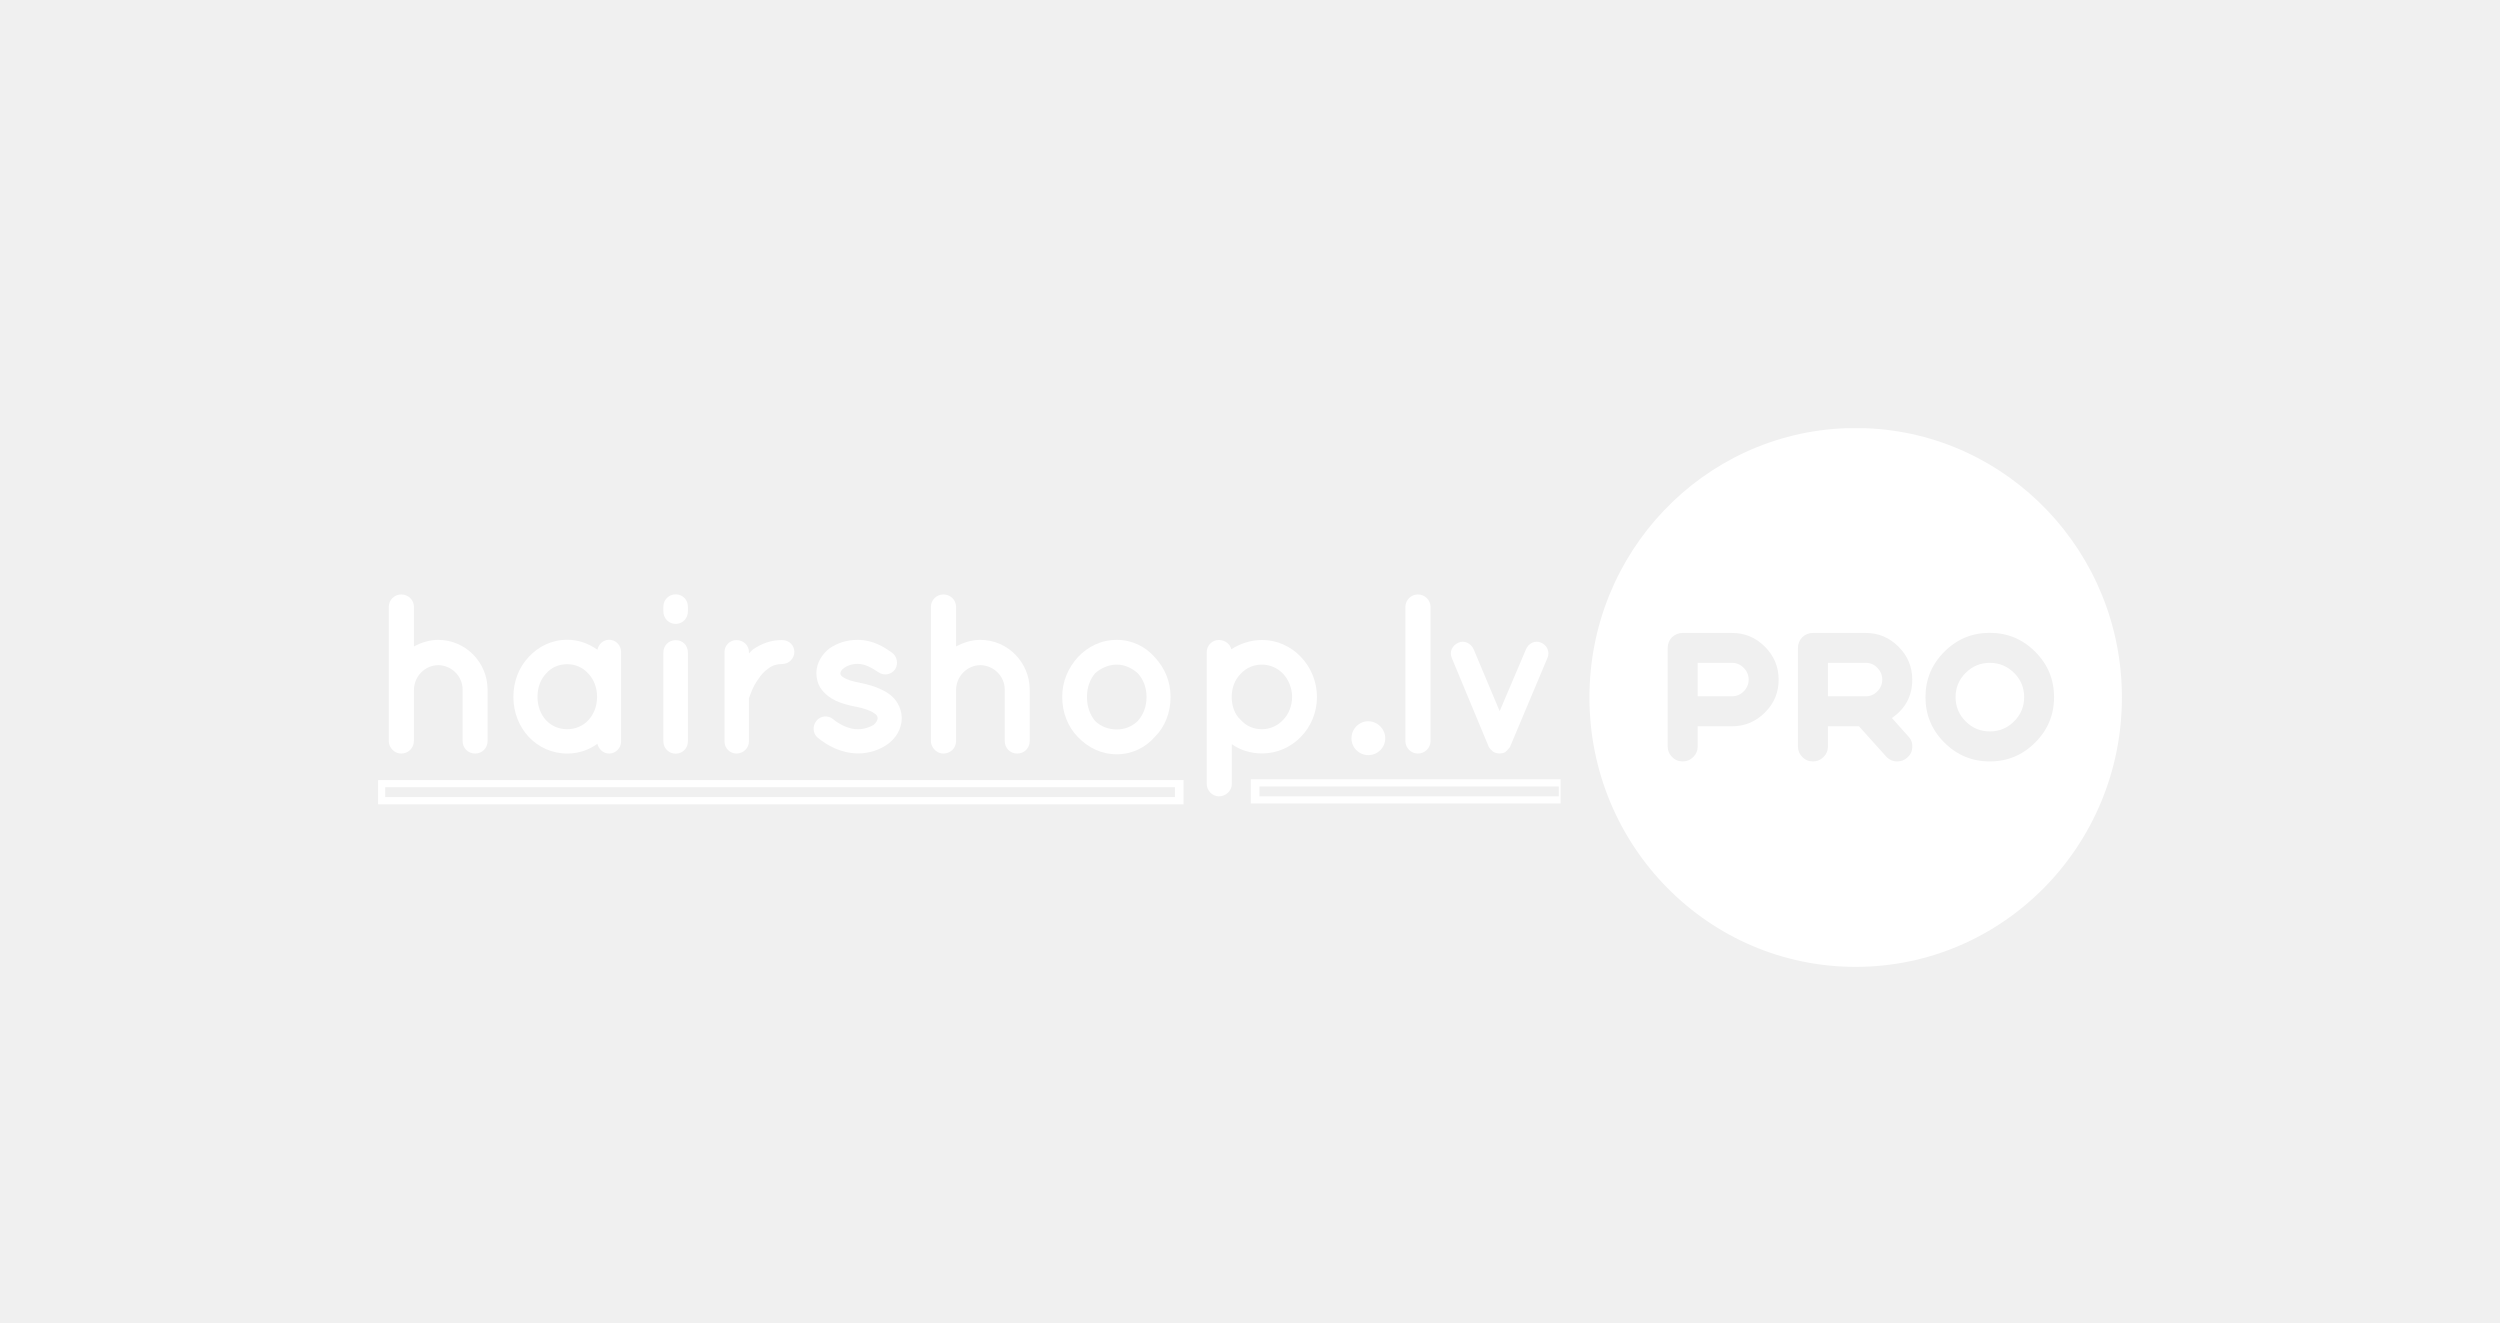
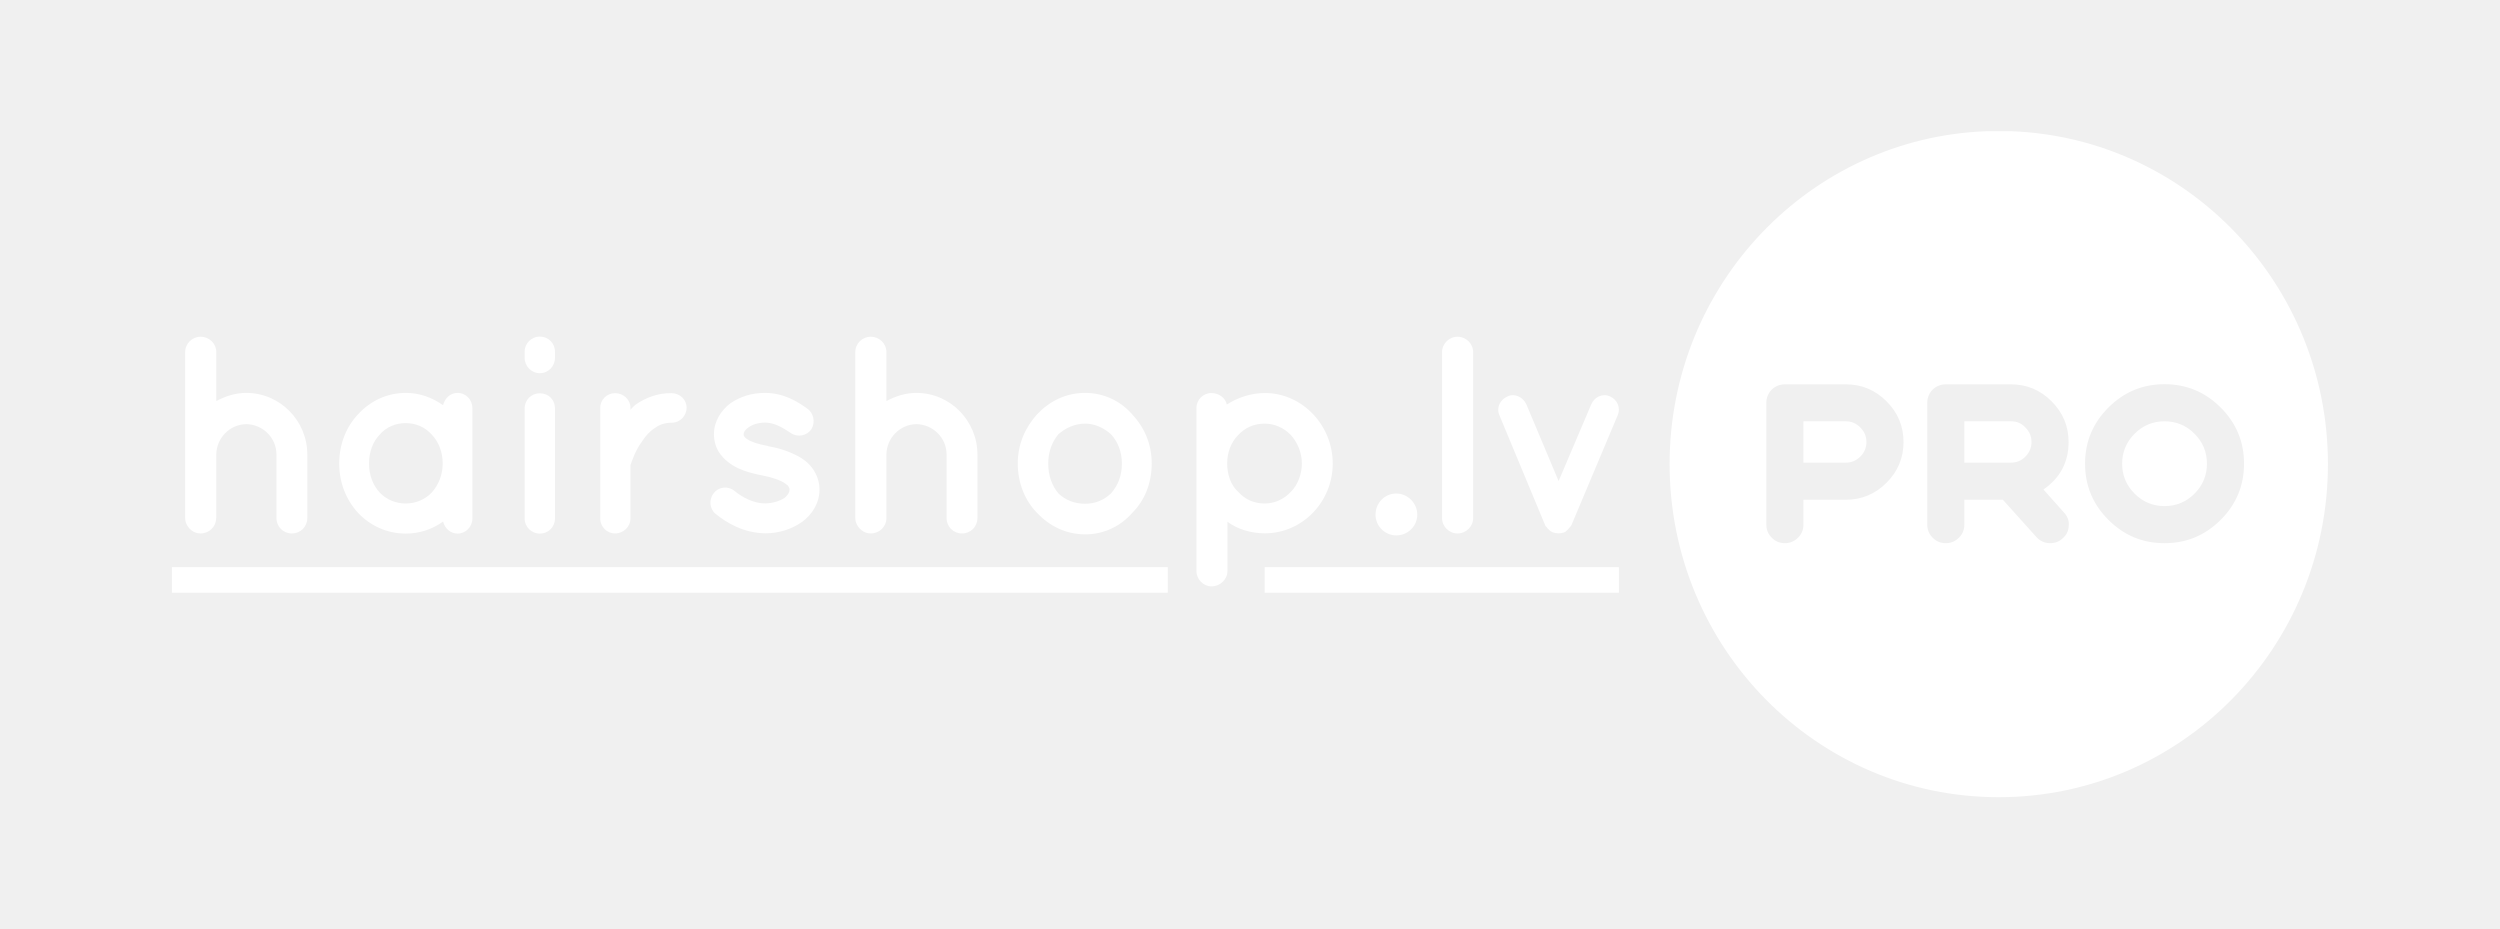
- <svg xmlns="http://www.w3.org/2000/svg" xmlns:xlink="http://www.w3.org/1999/xlink" version="1.1" id="Слой_1" x="0px" y="0px" viewBox="0 0 2383.7 1261.2" style="enable-background:new 0 0 2383.7 1261.2;" xml:space="preserve">
+ <svg xmlns="http://www.w3.org/2000/svg" version="1.1" id="Слой_1" x="0px" y="0px" viewBox="0 0 1928 716.1" style="enable-background:new 0 0 1928 716.1;" xml:space="preserve">
  <style type="text/css">
	.st0{fill:#FFFFFF;}
	.st1{fill-rule:evenodd;clip-rule:evenodd;fill:#FFFFFF;}
</style>
  <g>
-     <defs>
-       <path id="SVGID_1_" d="M-64379.1,607771.9L-64379.1,607771.9z" />
-     </defs>
-     <clipPath id="SVGID_2_">
-       <use xlink:href="#SVGID_1_" style="overflow:visible;" />
-     </clipPath>
-   </g>
-   <g>
-     <defs>
-       <path id="SVGID_3_" d="M-608314.6-1316.8L-608314.6-1316.8z" />
-     </defs>
-     <clipPath id="SVGID_4_">
-       <use xlink:href="#SVGID_3_" style="overflow:visible;" />
-     </clipPath>
-   </g>
-   <g>
-     <path class="st0" d="M394.6,706.6c0,6.7-5.4,11.9-12.1,11.9c-5.4,0-9.9-3.9-11.4-8.9c-0.2-0.9-0.4-1.9-0.4-3V578.7   c0-6.7,5.4-11.9,11.9-11.9c6.7,0,12.1,5.2,12.1,11.9v37.7c6.9-3.7,14.7-6.3,23.1-6.3c26.1,0,47.1,21.5,47.1,47.5v49   c0,6.7-5.2,11.9-11.9,11.9c-6.7,0-11.9-5.2-11.9-11.9v-49c0-12.8-10.4-23.2-23.3-23.4c-12.7,0.2-22.9,10.6-23.1,23.4V706.6z" />
-     <path class="st0" d="M592.2,664.5V707c0,6.3-5.2,11.5-11.4,11.5c-5.6,0-9.9-4.1-11.2-9.3c-8.2,5.9-17.9,9.3-28.7,9.3   c-14.7,0-27.4-6.1-36.7-15.8c-9.3-10-14.7-23.4-14.7-38.2c0-15,5.4-28.4,14.7-38.2c9.3-10,22-16.3,36.7-16.3   c10.8,0,20.5,3.7,28.7,9.5c1.3-5.4,5.6-9.5,11.2-9.5c6.3,0,11.4,5.2,11.4,11.7V664.5z M569.3,664.5c0-9.1-3.2-16.9-8.4-22.3   c-5.2-5.9-12.5-8.9-20.1-8.9c-7.8,0-15.1,3-20.1,8.9c-5.2,5.4-8.2,13.2-8.2,22.3c0,8.9,3,16.7,8.2,22.3c5,5.4,12.3,8.5,20.1,8.5   c7.6,0,14.9-3,20.1-8.5C566.1,681.2,569.3,673.4,569.3,664.5z" />
-     <path class="st0" d="M655.9,583c0,6.5-5,11.9-11.7,11.9c-6.5,0-11.7-5.4-11.7-11.9v-4.6c0-6.5,5.2-11.7,11.7-11.7   c6.7,0,11.7,5.2,11.7,11.7V583z M655.9,622.3v84.6c0,6.5-5,11.7-11.7,11.7c-6.5,0-11.7-5.2-11.7-11.7v-84.6   c0-6.9,5.2-11.9,11.7-11.9C650.9,610.3,655.9,615.3,655.9,622.3z" />
-     <path class="st0" d="M757.4,621.6c0,6.1-5,11.5-11.5,11.5c-5,0-9.3,1.3-13,4.1c-4.1,2.6-7.3,6.3-9.9,10.4   c-5.2,6.9-7.8,15.2-8.9,18.2V707c0,6.3-5.4,11.5-11.9,11.5c-6.3,0-11.4-5.2-11.4-11.5v-85.4c0-6.3,5.2-11.3,11.4-11.3   c6.5,0,11.9,5,11.9,11.3v1.5c1.3-1.5,3-3.3,4.5-4.3c7.1-4.8,16.4-8.7,27.2-8.5C752.4,610.3,757.4,615.3,757.4,621.6" />
-     <path class="st0" d="M778.3,687.5c3.9-5.2,11.4-5.8,16.2-1.7c5.6,4.8,15.3,9.8,23.7,9.5c5.8,0,11.2-2,14.7-4.1   c3-2.6,3.9-4.8,3.9-6.5c0-1.1-0.2-1.5-0.7-2.2c-0.2-0.7-1.1-1.5-2.8-2.6c-3-2.2-9.5-4.6-17.3-6.1h-0.2c-6.7-1.3-13.2-3-18.8-5.6   c-5.8-2.8-11-6.7-14.9-12.6c-2.4-3.9-3.7-8.7-3.7-13.7c0-10,5.6-18.4,12.7-23.8c7.6-5.2,16.6-8,26.6-8c14.9,0,25.5,7.1,32.4,11.9   c5.2,3.5,6.7,10.6,3.5,16c-3.5,5.2-10.6,6.7-16,3c-6.9-4.6-13-8-19.9-8c-5.4,0-10.1,1.7-12.9,3.9c-2.8,1.9-3.5,3.9-3.5,5   c0,0.9,0,1.1,0.4,1.7c0.2,0.4,0.9,1.3,2.4,2.2c2.8,2,8.4,3.9,15.8,5.2l0.2,0.2h0.2c7.1,1.3,13.8,3.2,20.1,6.3   c5.8,2.6,11.7,6.7,15.3,12.8c2.6,4.3,4.1,9.3,4.1,14.3c0,10.6-5.8,19.5-13.6,25.1c-7.8,5.4-17.5,8.7-28.1,8.7   c-16.8-0.2-29.8-8-38.4-15C775.1,699.7,774.4,692.3,778.3,687.5" />
-     <path class="st0" d="M911.6,706.6c0,6.7-5.4,11.9-12.1,11.9c-5.4,0-9.9-3.9-11.5-8.9c-0.2-0.9-0.4-1.9-0.4-3V578.7   c0-6.7,5.4-11.9,11.9-11.9c6.7,0,12.1,5.2,12.1,11.9v37.7c6.9-3.7,14.7-6.3,23.1-6.3c26.1,0,47.1,21.5,47.1,47.5v49   c0,6.7-5.2,11.9-11.9,11.9c-6.7,0-11.9-5.2-11.9-11.9v-49c0-12.8-10.4-23.2-23.3-23.4c-12.7,0.2-22.9,10.6-23.1,23.4V706.6z" />
-     <path class="st0" d="M1027.7,702.7c-9.3-9.5-14.9-23-14.9-38.2c0-14.8,5.6-27.5,14.9-37.9c9.7-10.2,22.2-16.5,37.2-16.5   c14.3,0,27.2,6.3,36.1,16.5c9.7,10.4,15.1,23.2,15.1,37.9c0,15.2-5.4,28.6-15.1,38.2c-8.9,10.2-21.8,16.5-36.1,16.5   C1050,719.2,1037.5,712.9,1027.7,702.7 M1036.4,664.5c0,9.3,2.8,16.9,7.8,23c5.4,5.2,12.5,8,20.7,8c7.6,0,14.5-2.8,19.9-8   c5.4-6.1,8.4-13.7,8.4-23c0-8.9-3-16.7-8.4-22.6c-5.4-4.8-12.3-8.2-19.9-8.2c-8.2,0-15.3,3.5-20.7,8.2   C1039.2,647.8,1036.4,655.6,1036.4,664.5z" />
-     <path class="st0" d="M1150.6,747.6v-82.8v-0.2v-42.9c0-6.3,5.2-11.5,11.5-11.5c6.1,0,11,4.1,11.9,8.9c8-5.2,18.4-8.9,29.4-8.9   c28.7,0,52.3,24.7,52.3,54.4c0,29.7-23.6,53.8-52.3,53.8c-10.8,0-21.2-3.2-28.9-8.9v38.1c0,6.1-5.4,11.7-12.3,11.7   C1155.8,759.3,1150.6,753.6,1150.6,747.6 M1174.4,664.5c0,8.4,2.8,16.7,8.4,21.7c5.4,6.1,12.5,9.1,20.5,9.1c7.3,0,14.7-3,20.3-9.1   c5-5,8.4-13.2,8.4-21.7c0-8.5-3.4-16.3-8.4-21.9c-5.6-5.9-13-8.9-20.3-8.9c-8,0-15.1,3-20.5,8.9   C1177.2,648.3,1174.4,656.1,1174.4,664.5z" />
-     <path class="st0" d="M1304.6,687.7c8.8,0,16.2,7.4,16.2,16.3c0,8.9-7.3,16-16.2,16c-8.8,0-16-7.2-16-16   C1288.6,695.1,1295.7,687.7,1304.6,687.7" />
-     <path class="st0" d="M1351.9,566.8c6.7,0,12.1,5.4,12.1,11.9v127.9c0,6.5-5.4,11.9-12.1,11.9c-6.5,0-11.9-5.4-11.9-11.9V578.7   C1340,572.2,1345.4,566.8,1351.9,566.8" />
-     <path class="st0" d="M1475.4,627.5l-35.4,84.1c-0.2,0.7-0.7,1.3-0.9,1.5c0,0.2-0.2,0.2-0.2,0.2c-0.4,0.4-0.9,1.1-1.3,1.5   c0,0.2-0.2,0.2-0.2,0.2c-0.4,0.7-0.9,0.9-1.3,1.3c0,0-0.2,0-0.2,0.2c-0.4,0.4-0.9,0.9-1.5,1.1h-0.4v0.2c-0.7,0-1.3,0.2-1.7,0.4   h-0.4c-0.9,0.2-1.5,0.2-2.2,0.2c-0.4,0-1.1,0-1.9-0.2h-0.4c-0.7-0.2-1.1-0.4-1.7-0.4v-0.2h-0.4c-0.7-0.2-1.1-0.7-1.9-1.1   c0-0.2-0.2-0.2-0.2-0.2c-0.4-0.4-0.9-0.7-1.3-1.3c-0.2,0-0.2,0-0.4-0.2c-0.2-0.4-0.7-1.1-1.1-1.5c-0.2,0-0.2,0-0.2-0.2   c-0.4-0.2-0.7-0.9-0.9-1.5l-35-84.1c-2.6-5.8,0.2-12.1,6.3-14.7c5.2-2.6,11.9,0.4,14.5,6.3l24.8,59l25.1-59   c2.4-5.9,8.9-8.9,14.5-6.3C1475.2,615.3,1478,621.6,1475.4,627.5" />
-     <path class="st1" d="M360.5,743.8v23.1h768v-23.1H360.5z M1120.3,760h-753v-9.4h753V760z" />
-     <path class="st1" d="M1192.6,743v23.1H1488V743H1192.6z M1486.3,759.3h-285.4v-9.4h285.4V759.3z" />
+     <path class="st0" d="M166.7,399.5c0,6.7-5.4,11.9-12.1,11.9c-5.4,0-9.9-3.9-11.4-8.9c-0.2-0.9-0.4-1.9-0.4-3V271.6   c0-6.7,5.4-11.9,11.9-11.9c6.7,0,12.1,5.2,12.1,11.9v37.7c6.9-3.7,14.7-6.3,23.1-6.3c26.1,0,47.1,21.5,47.1,47.5v49   c0,6.7-5.2,11.9-11.9,11.9c-6.7,0-11.9-5.2-11.9-11.9v-49c0-12.8-10.4-23.2-23.3-23.4c-12.7,0.2-22.9,10.6-23.1,23.4v49H166.7z" />
+     <path class="st0" d="M364.3,357.5V400c0,6.3-5.2,11.5-11.4,11.5c-5.6,0-9.9-4.1-11.2-9.3c-8.2,5.9-17.9,9.3-28.7,9.3   c-14.7,0-27.4-6.1-36.7-15.8c-9.3-10-14.7-23.4-14.7-38.2c0-15,5.4-28.4,14.7-38.2c9.3-10,22-16.3,36.7-16.3   c10.8,0,20.5,3.7,28.7,9.5c1.3-5.4,5.6-9.5,11.2-9.5c6.3,0,11.4,5.2,11.4,11.7V357.5z M341.4,357.5c0-9.1-3.2-16.9-8.4-22.3   c-5.2-5.9-12.5-8.9-20.1-8.9c-7.8,0-15.1,3-20.1,8.9c-5.2,5.4-8.2,13.2-8.2,22.3c0,8.9,3,16.7,8.2,22.3c5,5.4,12.3,8.5,20.1,8.5   c7.6,0,14.9-3,20.1-8.5C338.1,374.1,341.4,366.3,341.4,357.5z" />
+     <path class="st0" d="M428,275.9c0,6.5-5,11.9-11.7,11.9c-6.5,0-11.7-5.4-11.7-11.9v-4.6c0-6.5,5.2-11.7,11.7-11.7   c6.7,0,11.7,5.2,11.7,11.7V275.9z M428,315.2v84.6c0,6.5-5,11.7-11.7,11.7c-6.5,0-11.7-5.2-11.7-11.7v-84.6   c0-6.9,5.2-11.9,11.7-11.9C423,303.3,428,308.2,428,315.2z" />
+     <path class="st0" d="M529.5,314.5c0,6.1-5,11.5-11.5,11.5c-5,0-9.3,1.3-13,4.1c-4.1,2.6-7.3,6.3-9.9,10.4   c-5.2,6.9-7.8,15.2-8.9,18.2v41.2c0,6.3-5.4,11.5-11.9,11.5c-6.3,0-11.4-5.2-11.4-11.5v-85.4c0-6.3,5.2-11.3,11.4-11.3   c6.5,0,11.9,5,11.9,11.3v1.5c1.3-1.5,3-3.3,4.5-4.3c7.1-4.8,16.4-8.7,27.2-8.5C524.5,303.3,529.5,308.2,529.5,314.5" />
+     <path class="st0" d="M550.4,380.4c3.9-5.2,11.4-5.8,16.2-1.7c5.6,4.8,15.3,9.8,23.7,9.5c5.8,0,11.2-2,14.7-4.1   c3-2.6,3.9-4.8,3.9-6.5c0-1.1-0.2-1.5-0.7-2.2c-0.2-0.7-1.1-1.5-2.8-2.6c-3-2.2-9.5-4.6-17.3-6.1H588c-6.7-1.3-13.2-3-18.8-5.6   c-5.8-2.8-11-6.7-14.9-12.6c-2.4-3.9-3.7-8.7-3.7-13.7c0-10,5.6-18.4,12.7-23.8c7.6-5.2,16.6-8,26.6-8c14.9,0,25.5,7.1,32.4,11.9   c5.2,3.5,6.7,10.6,3.5,16c-3.5,5.2-10.6,6.7-16,3c-6.9-4.6-13-8-19.9-8c-5.4,0-10.1,1.7-12.9,3.9c-2.8,1.9-3.5,3.9-3.5,5   c0,0.9,0,1.1,0.4,1.7c0.2,0.4,0.9,1.3,2.4,2.2c2.8,2,8.4,3.9,15.8,5.2l0.2,0.2h0.2c7.1,1.3,13.8,3.2,20.1,6.3   c5.8,2.6,11.7,6.7,15.3,12.8c2.6,4.3,4.1,9.3,4.1,14.3c0,10.6-5.8,19.5-13.6,25.1c-7.8,5.4-17.5,8.7-28.1,8.7   c-16.8-0.2-29.8-8-38.4-15C547.2,392.6,546.5,385.2,550.4,380.4" />
+     <path class="st0" d="M683.6,399.5c0,6.7-5.4,11.9-12.1,11.9c-5.4,0-9.9-3.9-11.5-8.9c-0.2-0.9-0.4-1.9-0.4-3V271.6   c0-6.7,5.4-11.9,11.9-11.9c6.7,0,12.1,5.2,12.1,11.9v37.7c6.9-3.7,14.7-6.3,23.1-6.3c26.1,0,47.1,21.5,47.1,47.5v49   c0,6.7-5.2,11.9-11.9,11.9s-11.9-5.2-11.9-11.9v-49c0-12.8-10.4-23.2-23.3-23.4c-12.7,0.2-22.9,10.6-23.1,23.4L683.6,399.5   L683.6,399.5z" />
+     <path class="st0" d="M799.8,395.6c-9.3-9.5-14.9-23-14.9-38.2c0-14.8,5.6-27.5,14.9-37.9C809.5,309.3,822,303,837,303   c14.3,0,27.2,6.3,36.1,16.5c9.7,10.4,15.1,23.2,15.1,37.9c0,15.2-5.4,28.6-15.1,38.2c-8.9,10.2-21.8,16.5-36.1,16.5   C822.1,412.1,809.5,405.8,799.8,395.6 M808.4,357.5c0,9.3,2.8,16.9,7.8,23c5.4,5.2,12.5,8,20.7,8c7.6,0,14.5-2.8,19.9-8   c5.4-6.1,8.4-13.7,8.4-23c0-8.9-3-16.7-8.4-22.6c-5.4-4.8-12.3-8.2-19.9-8.2c-8.2,0-15.3,3.5-20.7,8.2   C811.3,340.8,808.4,348.6,808.4,357.5z" />
+     <path class="st0" d="M922.7,440.5v-82.8v-0.2v-42.9c0-6.3,5.2-11.5,11.5-11.5c6.1,0,11,4.1,11.9,8.9c8-5.2,18.4-8.9,29.4-8.9   c28.7,0,52.3,24.7,52.3,54.4c0,29.7-23.6,53.8-52.3,53.8c-10.8,0-21.2-3.2-28.9-8.9v38.1c0,6.1-5.4,11.7-12.3,11.7   C927.9,452.2,922.7,446.6,922.7,440.5 M946.4,357.5c0,8.4,2.8,16.7,8.4,21.7c5.4,6.1,12.5,9.1,20.5,9.1c7.3,0,14.7-3,20.3-9.1   c5-5,8.4-13.2,8.4-21.7s-3.4-16.3-8.4-21.9c-5.6-5.9-13-8.9-20.3-8.9c-8,0-15.1,3-20.5,8.9C949.3,341.2,946.4,349,946.4,357.5z" />
+     <path class="st0" d="M1076.8,380.6c8.8,0,16.2,7.4,16.2,16.3s-7.3,16-16.2,16c-8.8,0-16-7.2-16-16   C1060.8,388,1067.8,380.6,1076.8,380.6" />
+     <path class="st0" d="M1124,259.7c6.7,0,12.1,5.4,12.1,11.9v127.9c0,6.5-5.4,11.9-12.1,11.9c-6.5,0-11.9-5.4-11.9-11.9V271.6   C1112.1,265.1,1117.5,259.7,1124,259.7" />
+     <path class="st0" d="M1247.5,320.4l-35.4,84.1c-0.2,0.7-0.7,1.3-0.9,1.5c0,0.2-0.2,0.2-0.2,0.2c-0.4,0.4-0.9,1.1-1.3,1.5   c0,0.2-0.2,0.2-0.2,0.2c-0.4,0.7-0.9,0.9-1.3,1.3c0,0-0.2,0-0.2,0.2c-0.4,0.4-0.9,0.9-1.5,1.1h-0.4v0.2c-0.7,0-1.3,0.2-1.7,0.4   h-0.4c-0.9,0.2-1.5,0.2-2.2,0.2c-0.4,0-1.1,0-1.9-0.2h-0.4c-0.7-0.2-1.1-0.4-1.7-0.4v-0.2h-0.4c-0.7-0.2-1.1-0.7-1.9-1.1   c0-0.2-0.2-0.2-0.2-0.2c-0.4-0.4-0.9-0.7-1.3-1.3c-0.2,0-0.2,0-0.4-0.2c-0.2-0.4-0.7-1.1-1.1-1.5c-0.2,0-0.2,0-0.2-0.2   c-0.4-0.2-0.7-0.9-0.9-1.5l-35-84.1c-2.6-5.8,0.2-12.1,6.3-14.7c5.2-2.6,11.9,0.4,14.5,6.3l24.8,59l25.1-59   c2.4-5.9,8.9-8.9,14.5-6.3C1247.3,308.2,1250.1,314.5,1247.5,320.4" />
    <g>
-       <path class="st1" d="M1651.4,632h-32.7v31.9h32.7c4.4,0,8.1-1.6,11.2-4.7c3.1-3.1,4.7-6.9,4.7-11.2c0-4.4-1.6-8.1-4.7-11.2    C1659.5,633.6,1655.8,632,1651.4,632z" />
-       <path class="st1" d="M1897.3,632c-9,0-16.7,3.2-23.1,9.6c-6.4,6.4-9.6,14.1-9.6,23.1c0,9,3.2,16.7,9.6,23.1    c6.4,6.4,14.1,9.6,23.1,9.6c9,0,16.7-3.2,23.1-9.6c6.4-6.4,9.6-14.1,9.6-23.1c0-9-3.2-16.7-9.6-23.1    C1913.9,635.2,1906.2,632,1897.3,632z" />
-       <path class="st1" d="M1778.8,632h-35.9v31.9h35.9c4.5,0,8.2-1.6,11.2-4.7c3.1-3.1,4.7-6.9,4.7-11.2c0-4.4-1.6-8.1-4.7-11.2    C1787.1,633.6,1783.3,632,1778.8,632z" />
-       <path class="st1" d="M1779.1,408.3h-19.5c-135.7,5.2-244.1,118.1-244.1,256.7c0,141.9,113.6,256.9,253.8,256.9    c140.2,0,253.9-115,253.9-256.9C2023.2,526.5,1914.8,413.5,1779.1,408.3z M1682.8,679.4c-8.7,8.7-19.2,13.1-31.4,13.1h-32.7v19.2    c0,4-1.4,7.3-4.1,10c-2.9,2.9-6.3,4.3-10.2,4.3c-4,0-7.4-1.4-10.2-4.3c-2.7-2.7-4.1-6.1-4.1-10v-93.9c0-3.9,1.4-7.4,4.1-10.2    c2.9-2.7,6.3-4.1,10.2-4.1h47c12.3,0,22.7,4.4,31.4,13.1c8.7,8.7,13.1,19.2,13.1,31.4S1691.6,670.7,1682.8,679.4z M1823.3,712.5    c-0.1,4-1.7,7.2-4.7,9.8c-2.7,2.5-5.9,3.7-9.6,3.7c-4.2,0-7.8-1.6-10.6-4.7l-25.9-28.8h-29.6v19.2c0,4-1.4,7.3-4.1,10    c-2.9,2.9-6.3,4.3-10.2,4.3c-4,0-7.4-1.4-10.2-4.3c-2.7-2.7-4.1-6.1-4.1-10v-93.9c0-3.9,1.4-7.4,4.1-10.2    c2.9-2.7,6.3-4.1,10.2-4.1h50.2c12.3,0,22.7,4.4,31.4,13.1c8.7,8.7,13.1,19.2,13.1,31.4c0,15.5-6.5,27.7-19.4,36.6l15.7,17.6    C1822.4,705.1,1823.6,708.5,1823.3,712.5z M1940.5,708c-12,12-26.4,18-43.3,18c-16.9,0-31.3-6-43.3-18c-12-12-18-26.4-18-43.3    c0-16.9,6-31.3,18-43.3c12-12,26.4-18,43.3-18c16.9,0,31.3,6,43.3,18c12,12,18,26.4,18,43.3C1958.5,681.6,1952.5,696,1940.5,708z" />
+       <path class="st1" d="M1423.5,324.9h-32.7v31.9h32.7c4.4,0,8.1-1.6,11.2-4.7s4.7-6.9,4.7-11.2c0-4.4-1.6-8.1-4.7-11.2    C1431.6,326.5,1427.8,324.9,1423.5,324.9z" />
+       <path class="st1" d="M1669.3,324.9c-9,0-16.7,3.2-23.1,9.6s-9.6,14.1-9.6,23.1s3.2,16.7,9.6,23.1s14.1,9.6,23.1,9.6    s16.7-3.2,23.1-9.6s9.6-14.1,9.6-23.1s-3.2-16.7-9.6-23.1S1678.3,324.9,1669.3,324.9z" />
+       <path class="st1" d="M1550.9,324.9h-36v31.9h35.9c4.5,0,8.2-1.6,11.2-4.7c3.1-3.1,4.7-6.9,4.7-11.2c0-4.4-1.6-8.1-4.7-11.2    C1559.1,326.5,1555.4,324.9,1550.9,324.9z" />
+       <path class="st1" d="M1551.2,101.2h-19.5c-135.7,5.2-244.1,118.1-244.1,256.7c0,141.9,113.6,256.9,253.8,256.9    s253.9-115,253.9-256.9C1795.3,219.4,1686.9,106.4,1551.2,101.2z M1454.9,372.3c-8.7,8.7-19.2,13.1-31.4,13.1h-32.7v19.2    c0,4-1.4,7.3-4.1,10c-2.9,2.9-6.3,4.3-10.2,4.3c-4,0-7.4-1.4-10.2-4.3c-2.7-2.7-4.1-6.1-4.1-10v-93.9c0-3.9,1.4-7.4,4.1-10.2    c2.9-2.7,6.3-4.1,10.2-4.1h47c12.3,0,22.7,4.4,31.4,13.1c8.7,8.7,13.1,19.2,13.1,31.4S1463.6,363.6,1454.9,372.3z M1595.4,405.4    c-0.1,4-1.7,7.2-4.7,9.8c-2.7,2.5-5.9,3.7-9.6,3.7c-4.2,0-7.8-1.6-10.6-4.7l-25.9-28.8h-29.7v19.2c0,4-1.4,7.3-4.1,10    c-2.9,2.9-6.3,4.3-10.2,4.3c-4,0-7.4-1.4-10.2-4.3c-2.7-2.7-4.1-6.1-4.1-10v-93.9c0-3.9,1.4-7.4,4.1-10.2    c2.9-2.7,6.3-4.1,10.2-4.1h50.2c12.3,0,22.7,4.4,31.4,13.1c8.7,8.7,13.1,19.2,13.1,31.4c0,15.5-6.5,27.7-19.4,36.6l15.7,17.6    C1594.4,398,1595.8,401.5,1595.4,405.4z M1712.6,400.9c-12,12-26.4,18-43.3,18s-31.3-6-43.3-18s-18-26.4-18-43.3s6-31.3,18-43.3    s26.4-18,43.3-18s31.3,6,43.3,18s18,26.4,18,43.3S1724.6,388.9,1712.6,400.9z" />
    </g>
+     <rect x="132.6" y="437.4" class="st1" width="768" height="19.7" />
+     <rect x="975.3" y="437.4" class="st1" width="273.2" height="19.7" />
  </g>
</svg>
